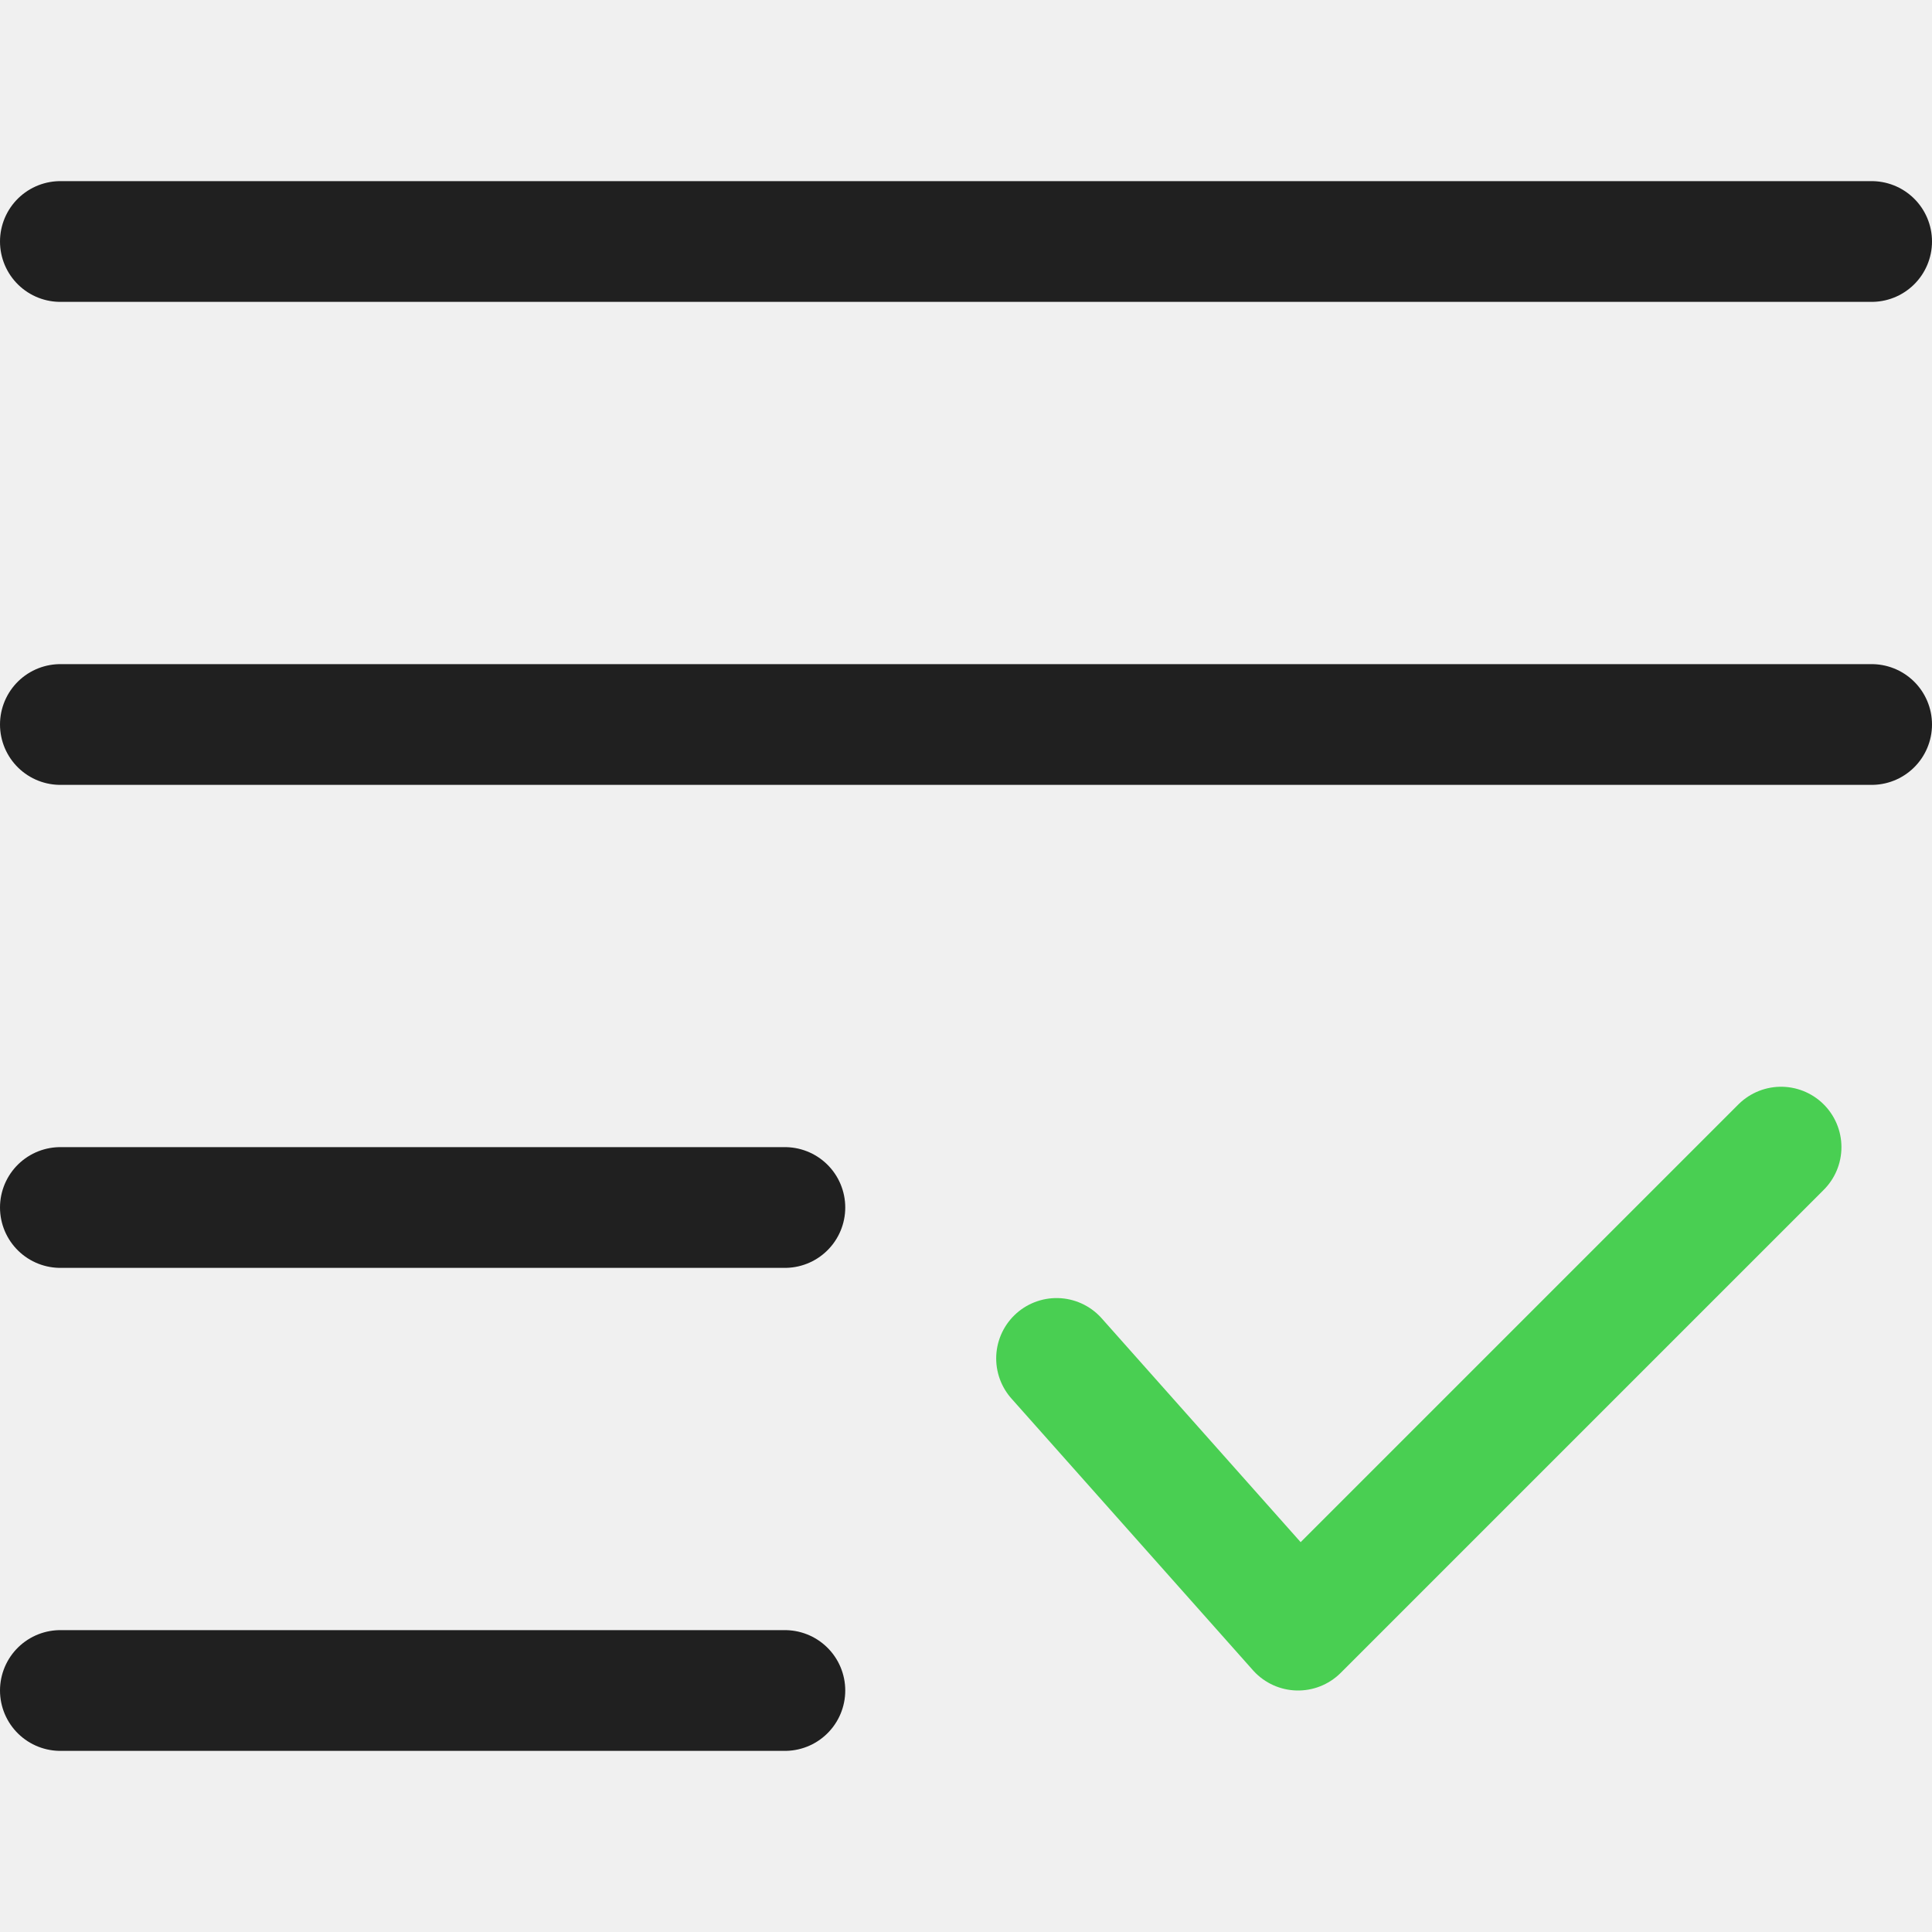
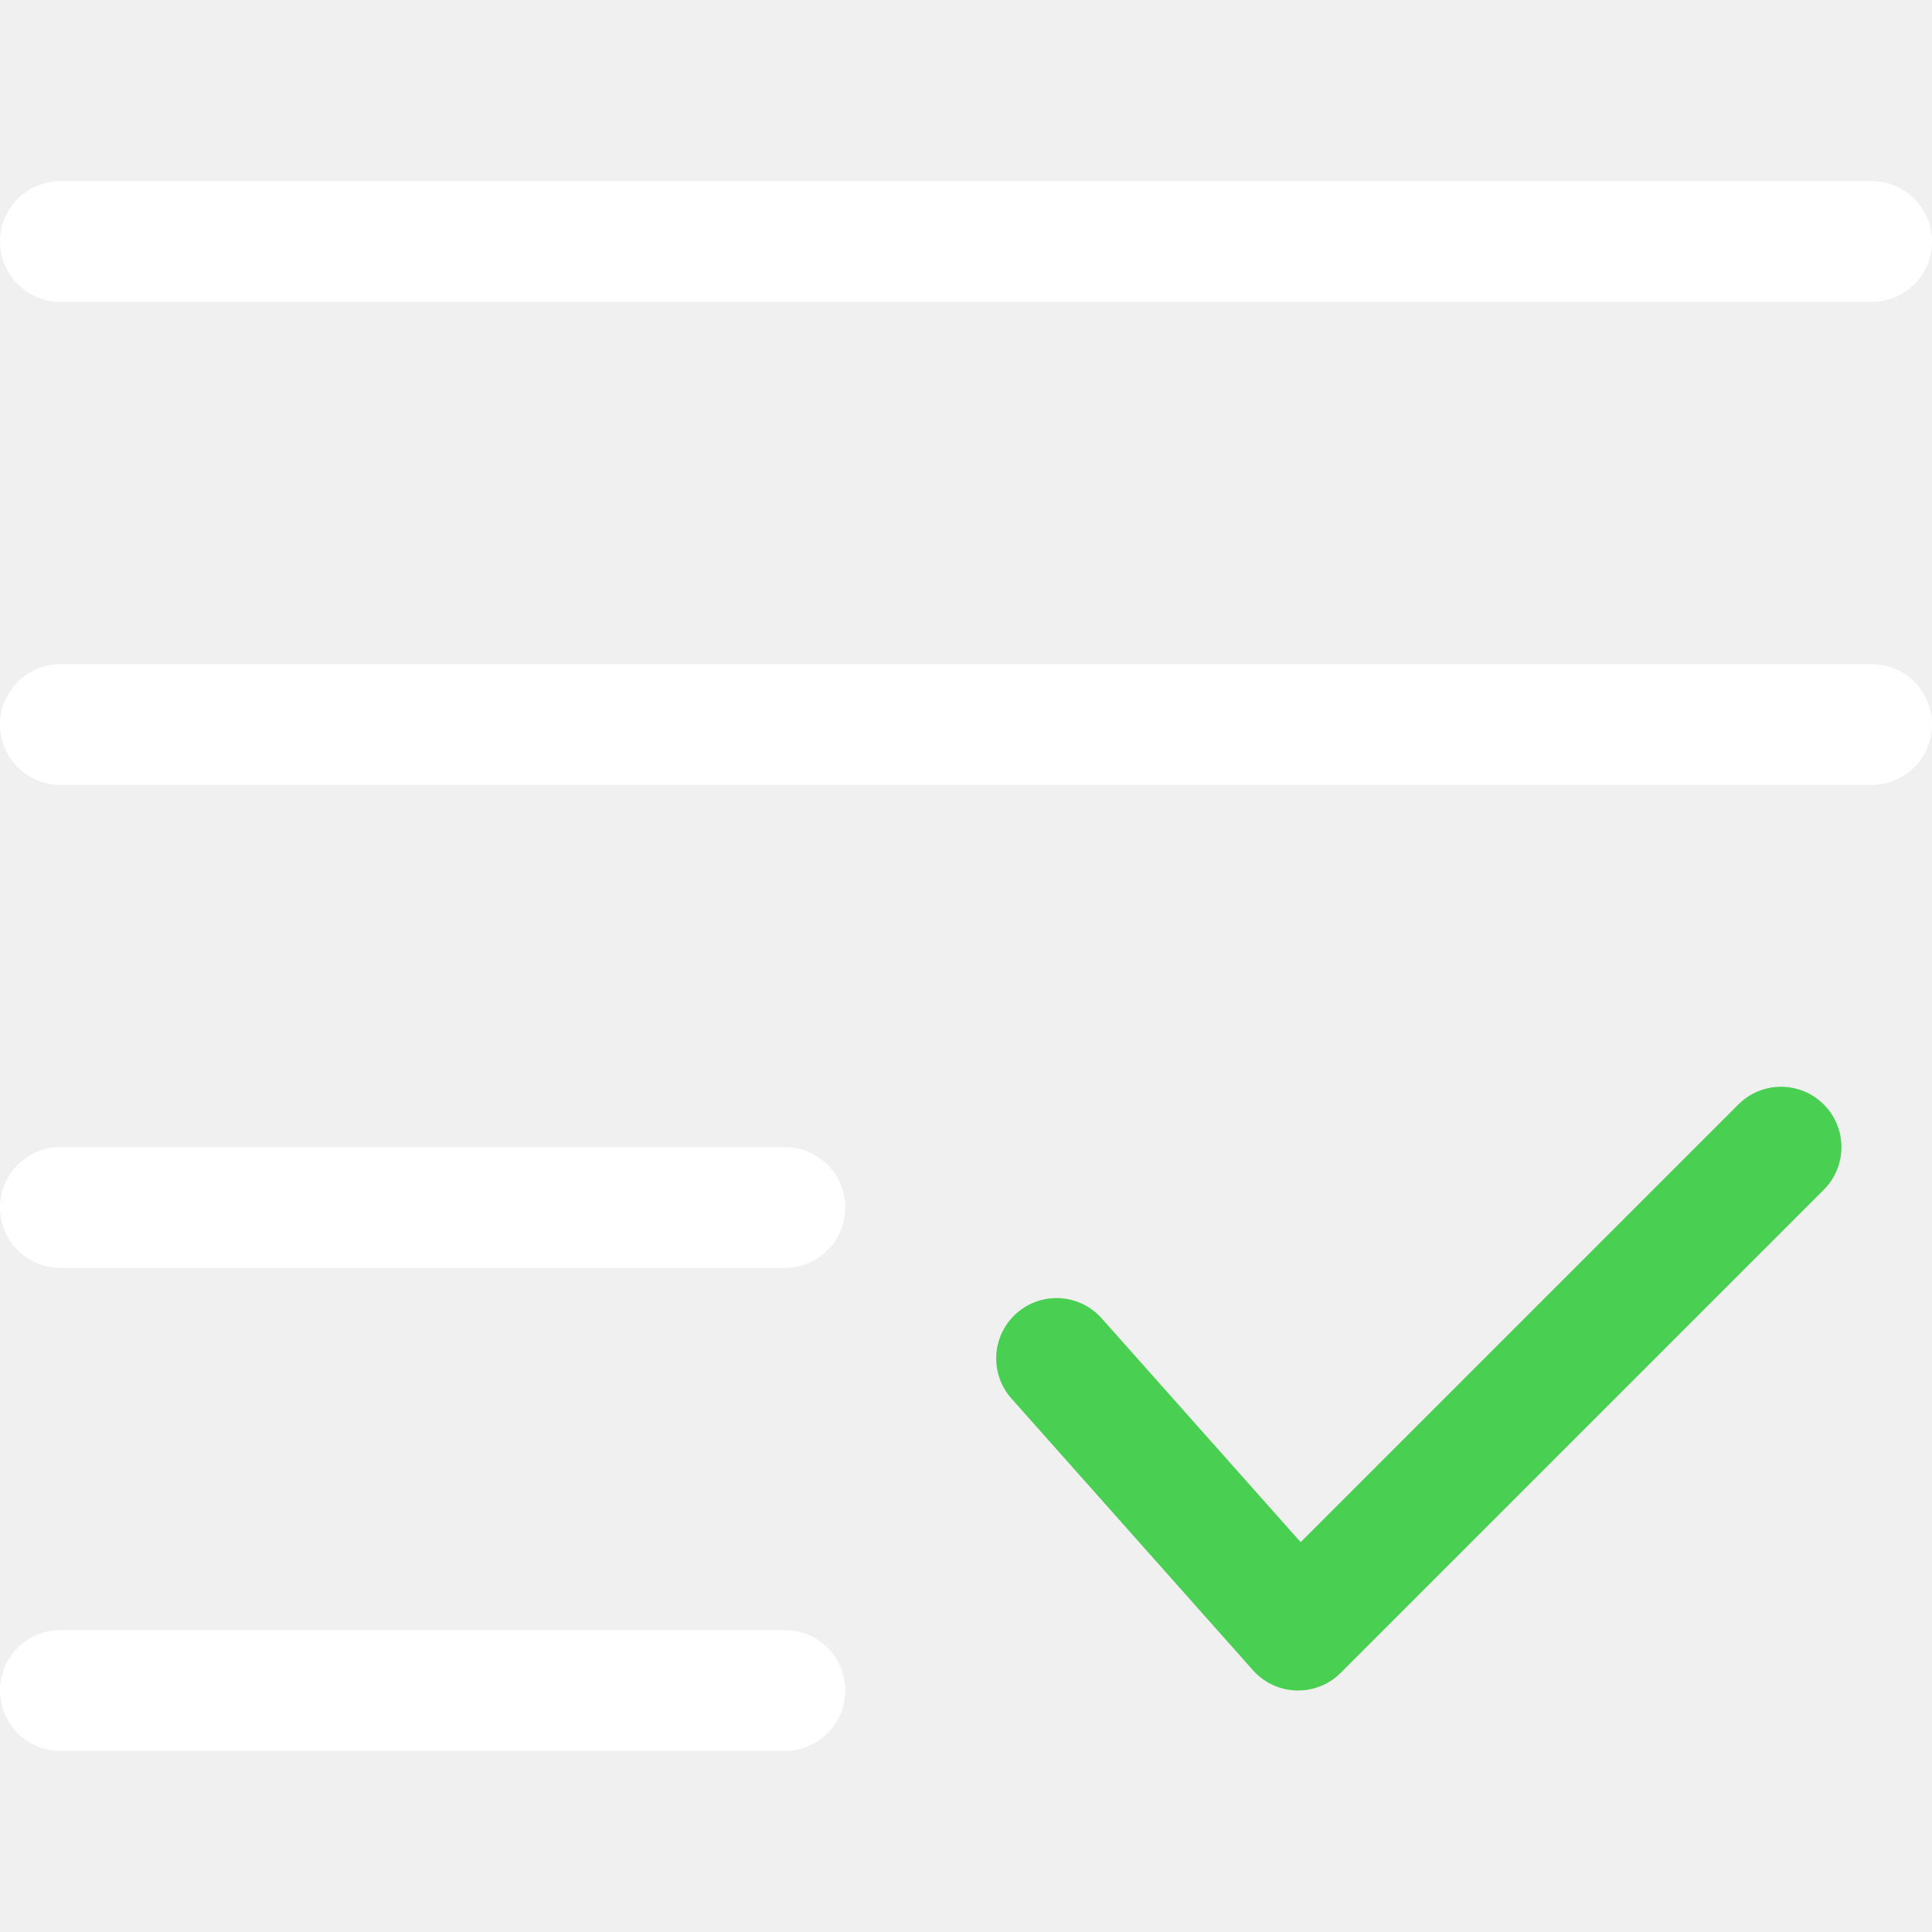
<svg xmlns="http://www.w3.org/2000/svg" viewBox="0 0 64 64" aria-labelledby="title" aria-describedby="desc" role="img">
-   <path data-name="layer2" fill="none" stroke="#202020" stroke-miterlimit="10" stroke-width="4" d="M2 8h60M2 24h60M2 40h24M2 56h24" stroke-linejoin="round" stroke-linecap="round" />
+   <path data-name="layer2" fill="none" stroke="#FFF" stroke-miterlimit="10" stroke-width="4" d="M2 8h60M2 24h60M2 40h24M2 56h24" stroke-linejoin="round" stroke-linecap="round" />
  <path data-name="layer1" fill="none" stroke="#49cf52" stroke-miterlimit="10" stroke-width="4" d="M35 45l8 9 16-16" stroke-linejoin="round" stroke-linecap="round" />
</svg>
